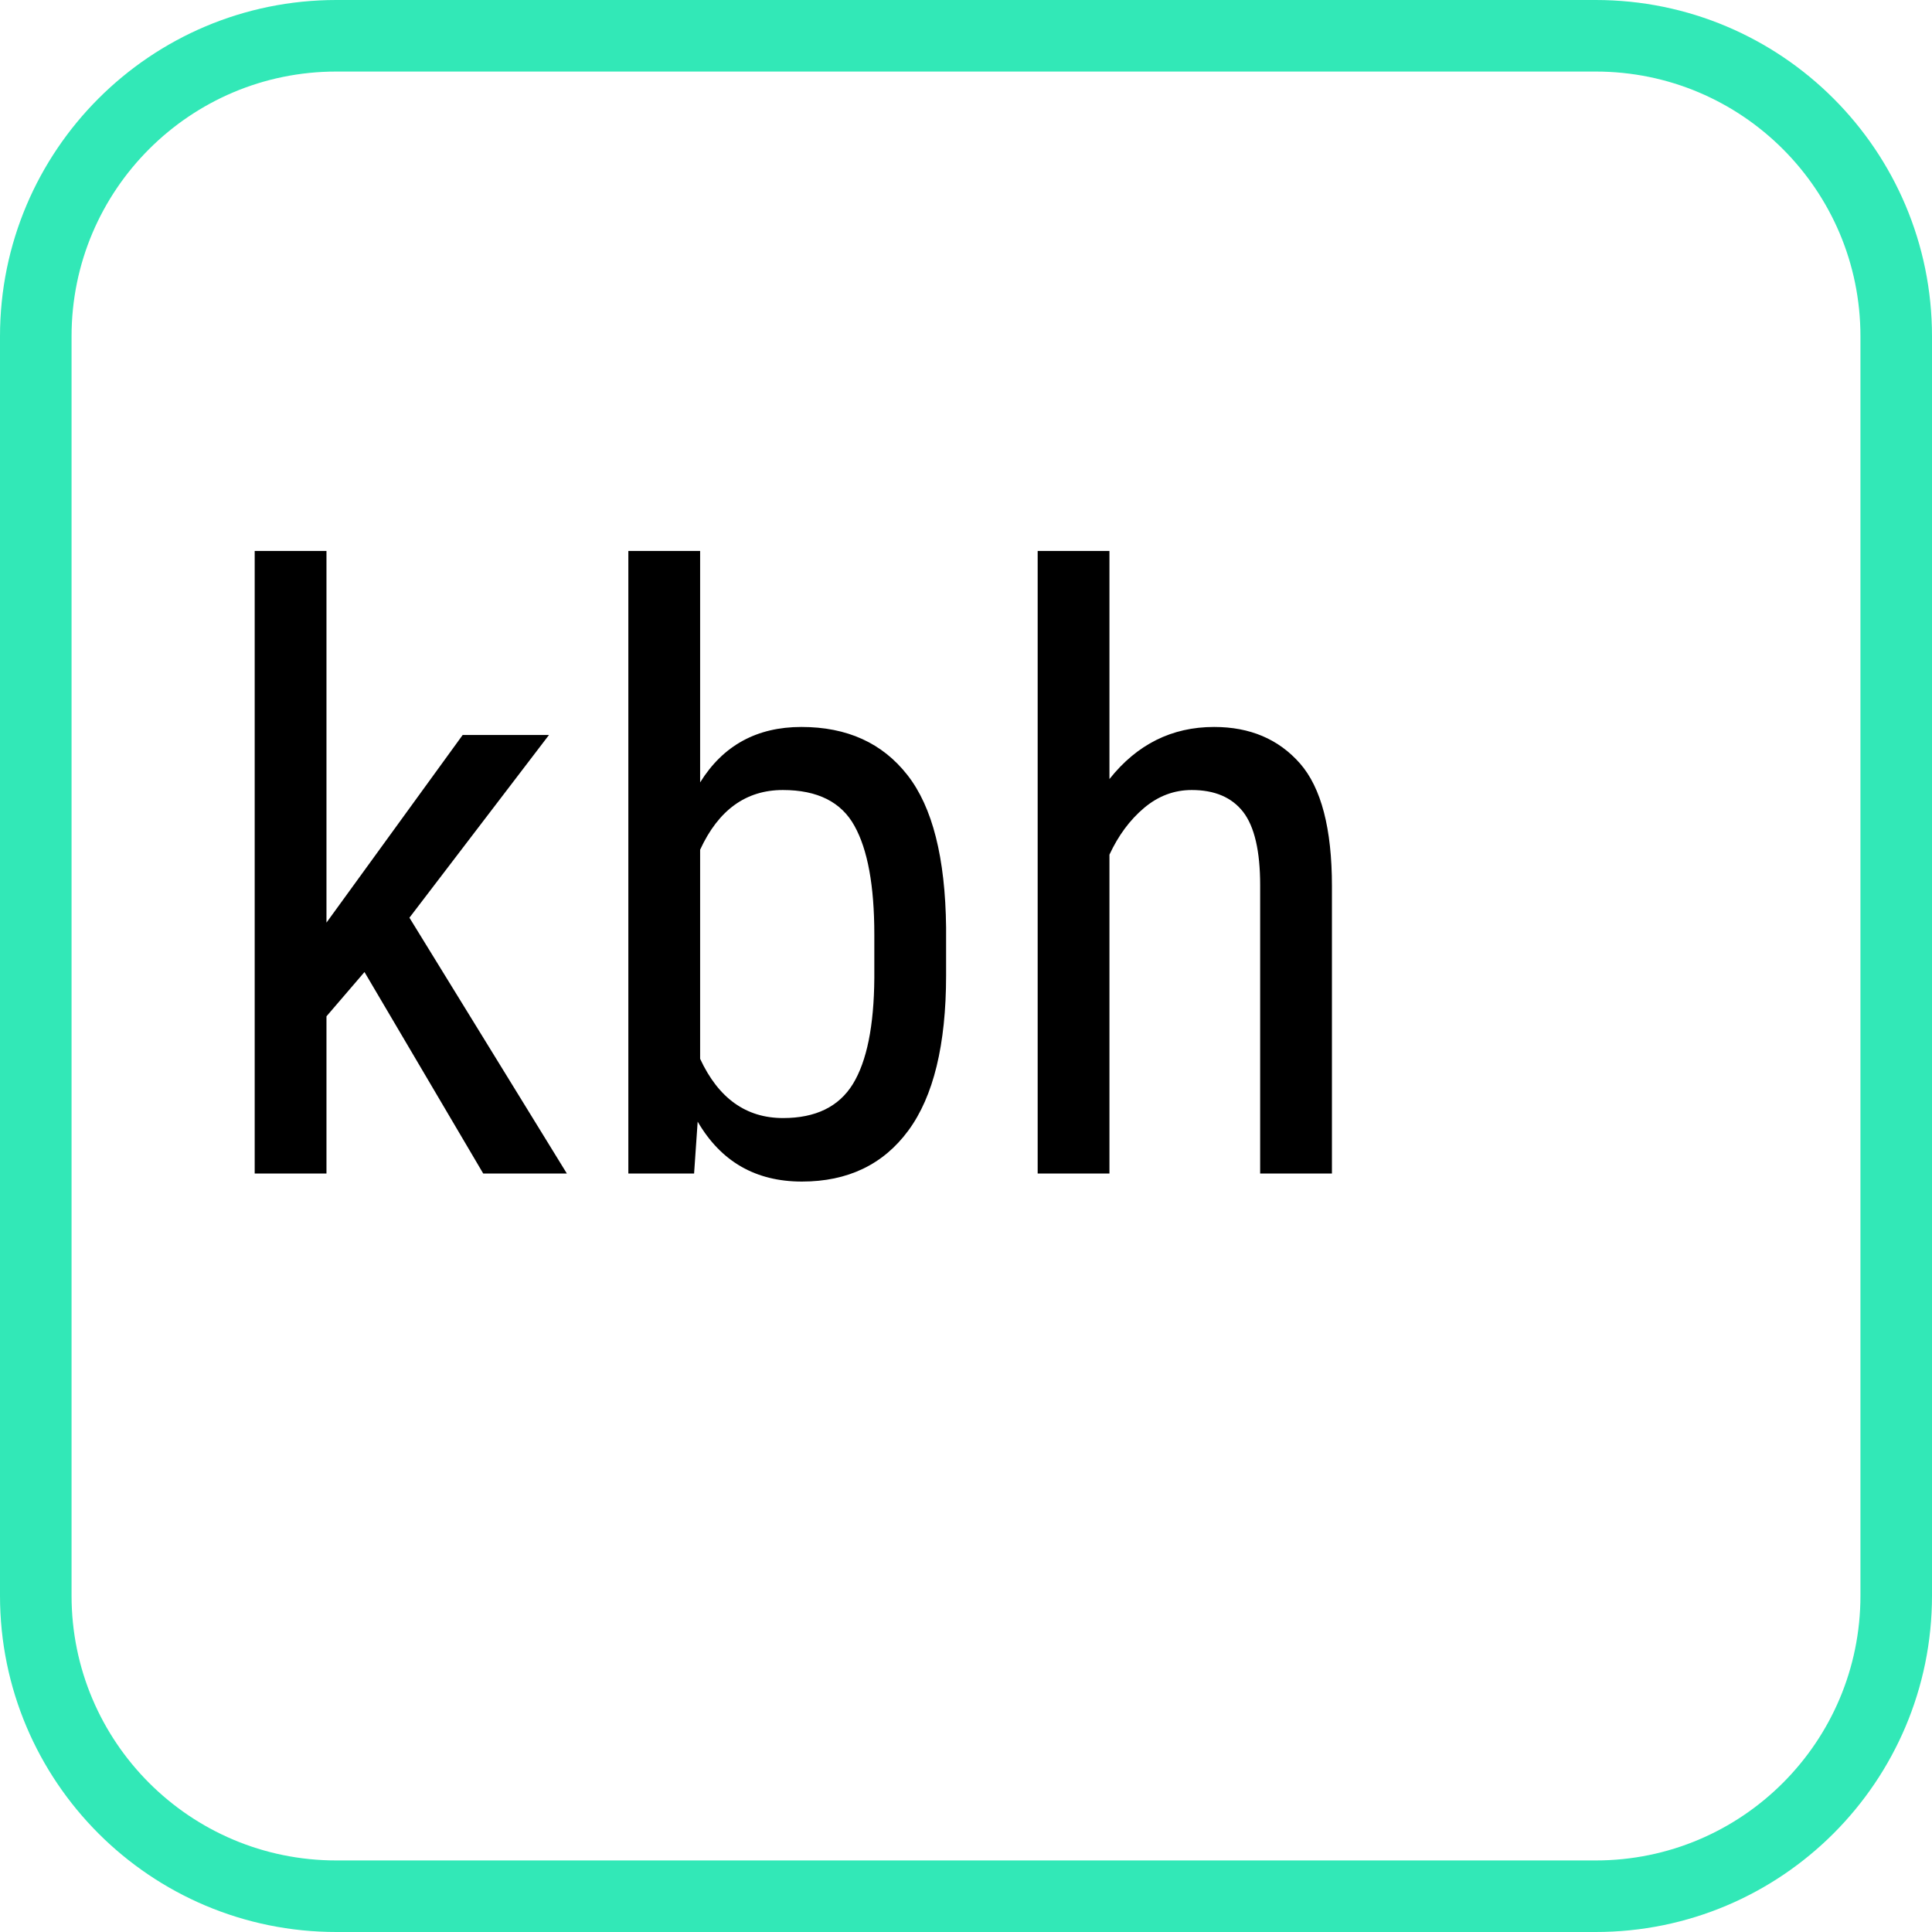
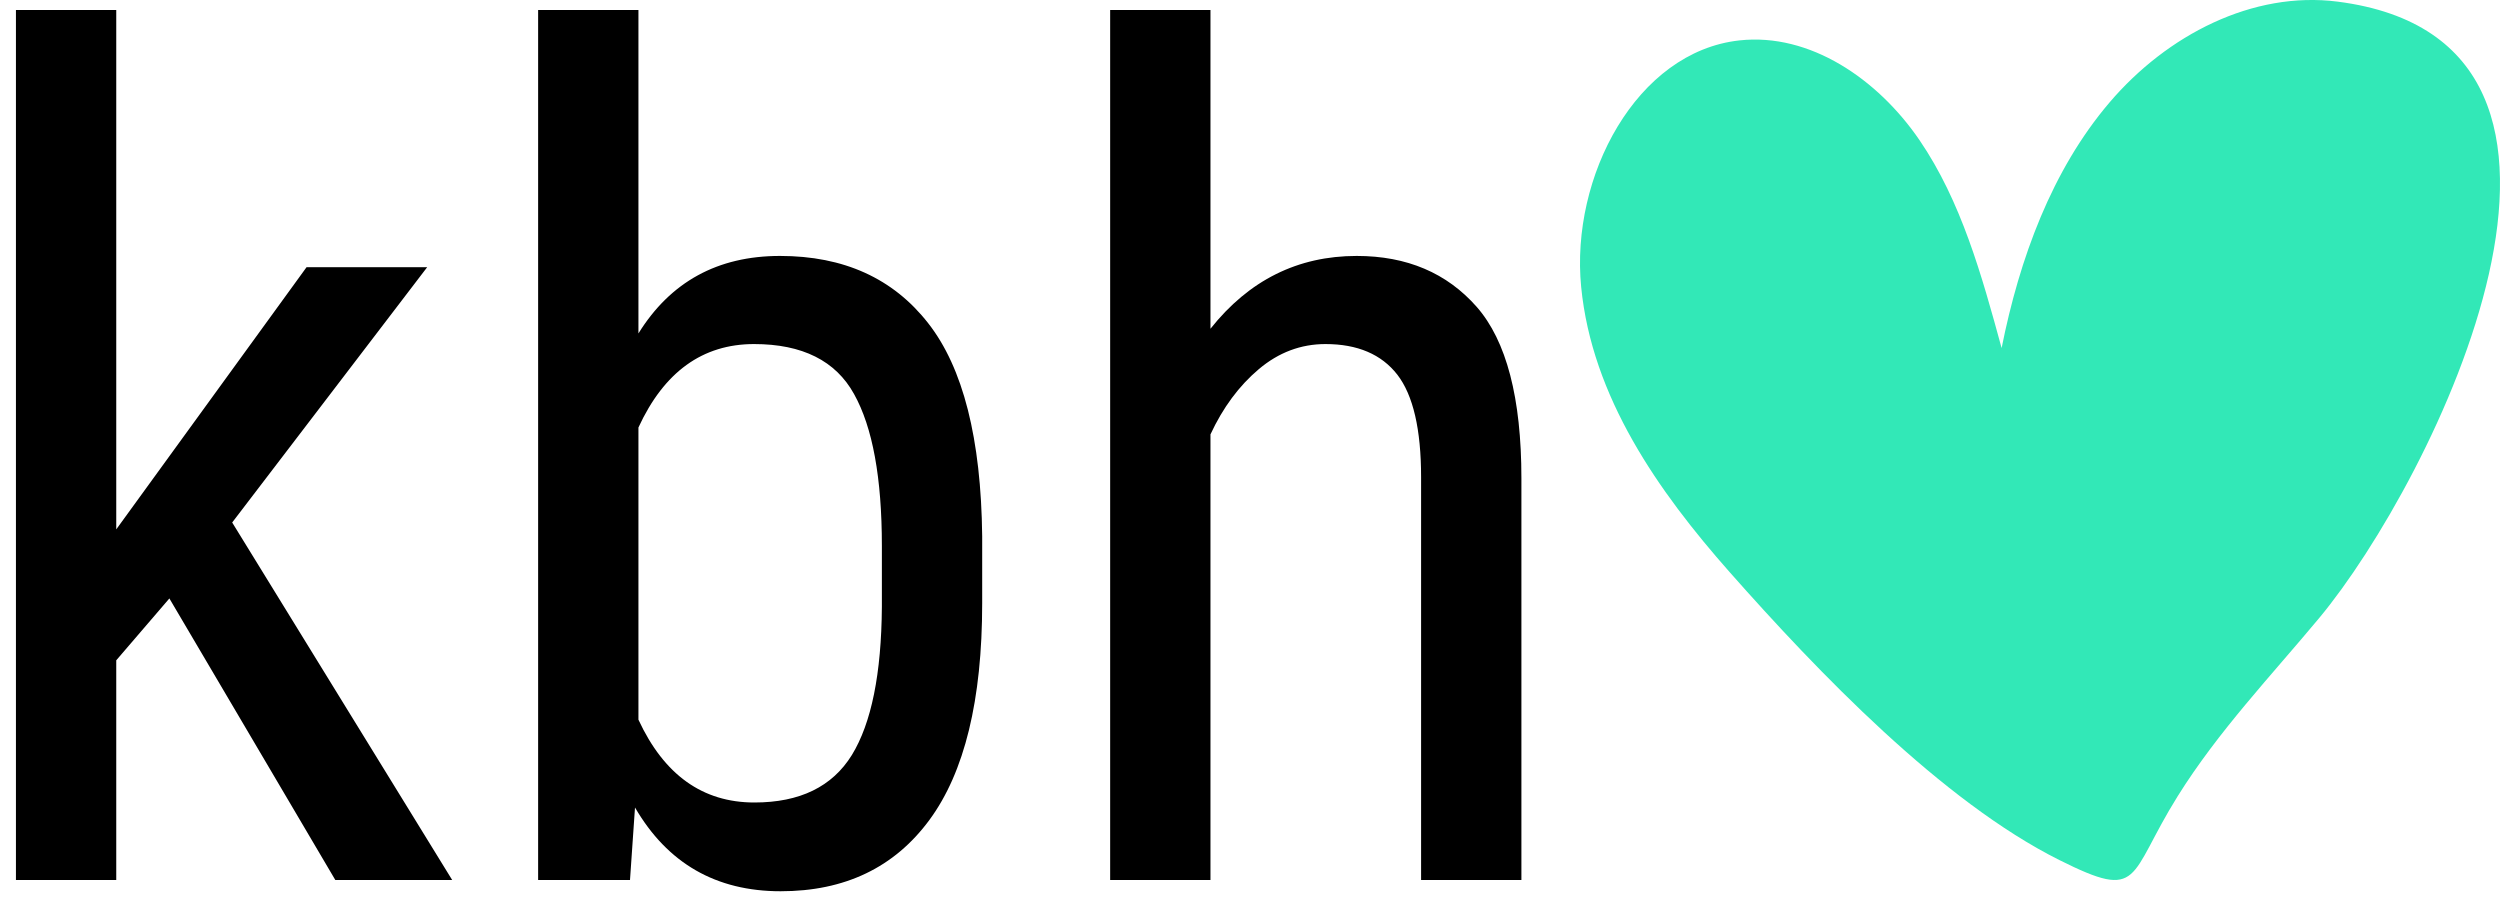
- <svg xmlns="http://www.w3.org/2000/svg" width="135px" height="135px" viewBox="0 0 135 135" version="1.1">
+ <svg xmlns="http://www.w3.org/2000/svg" width="125px" height="45px" viewBox="0 0 125 45" version="1.1">
  <g id="Page-1" stroke="none" stroke-width="1" fill="none" fill-rule="evenodd">
-     <g id="Rectangle-2">
-       <g id="Group">
-         <rect id="Rectangle" stroke="#32E8B7" stroke-width="5" fill-opacity="0" fill="#181717" x="2.5" y="2.5" width="130" height="130" rx="21" />
-         <text id="kbh" font-family="RobotoCondensed-Regular, Roboto Condensed" font-size="58" font-style="condensed" font-weight="normal" fill="#000000">
-           <tspan x="14" y="82">kbh</tspan>
-         </text>
-       </g>
+     <g id="Group" transform="translate(-3, -10)">
+       <text id="kbh" font-family="RobotoCondensed-Regular, Roboto Condensed" font-size="58" font-style="condensed" font-weight="normal" fill="#000000">
+         <tspan x="0" y="54">kbh</tspan>
+       </text>
+       <path d="M105.967,53.002 C110.137,55.086 109.359,53.852 111.888,49.804 C113.911,46.564 116.553,43.793 118.966,40.894 C124.631,34.085 135.61,12.101 119.883,10.082 C115.638,9.537 111.352,11.747 108.472,15.128 C105.592,18.509 103.973,22.929 103.081,27.403 C102.089,23.771 101.06,20.057 98.972,17.002 C96.884,13.948 93.491,11.634 89.973,12.02 C84.82,12.584 81.517,18.833 82.058,24.345 C82.598,29.855 85.922,34.576 89.479,38.602 C93.889,43.593 100.096,50.066 105.967,53.002" id="Fill-4" fill="#32E8B7" />
    </g>
  </g>
</svg>
